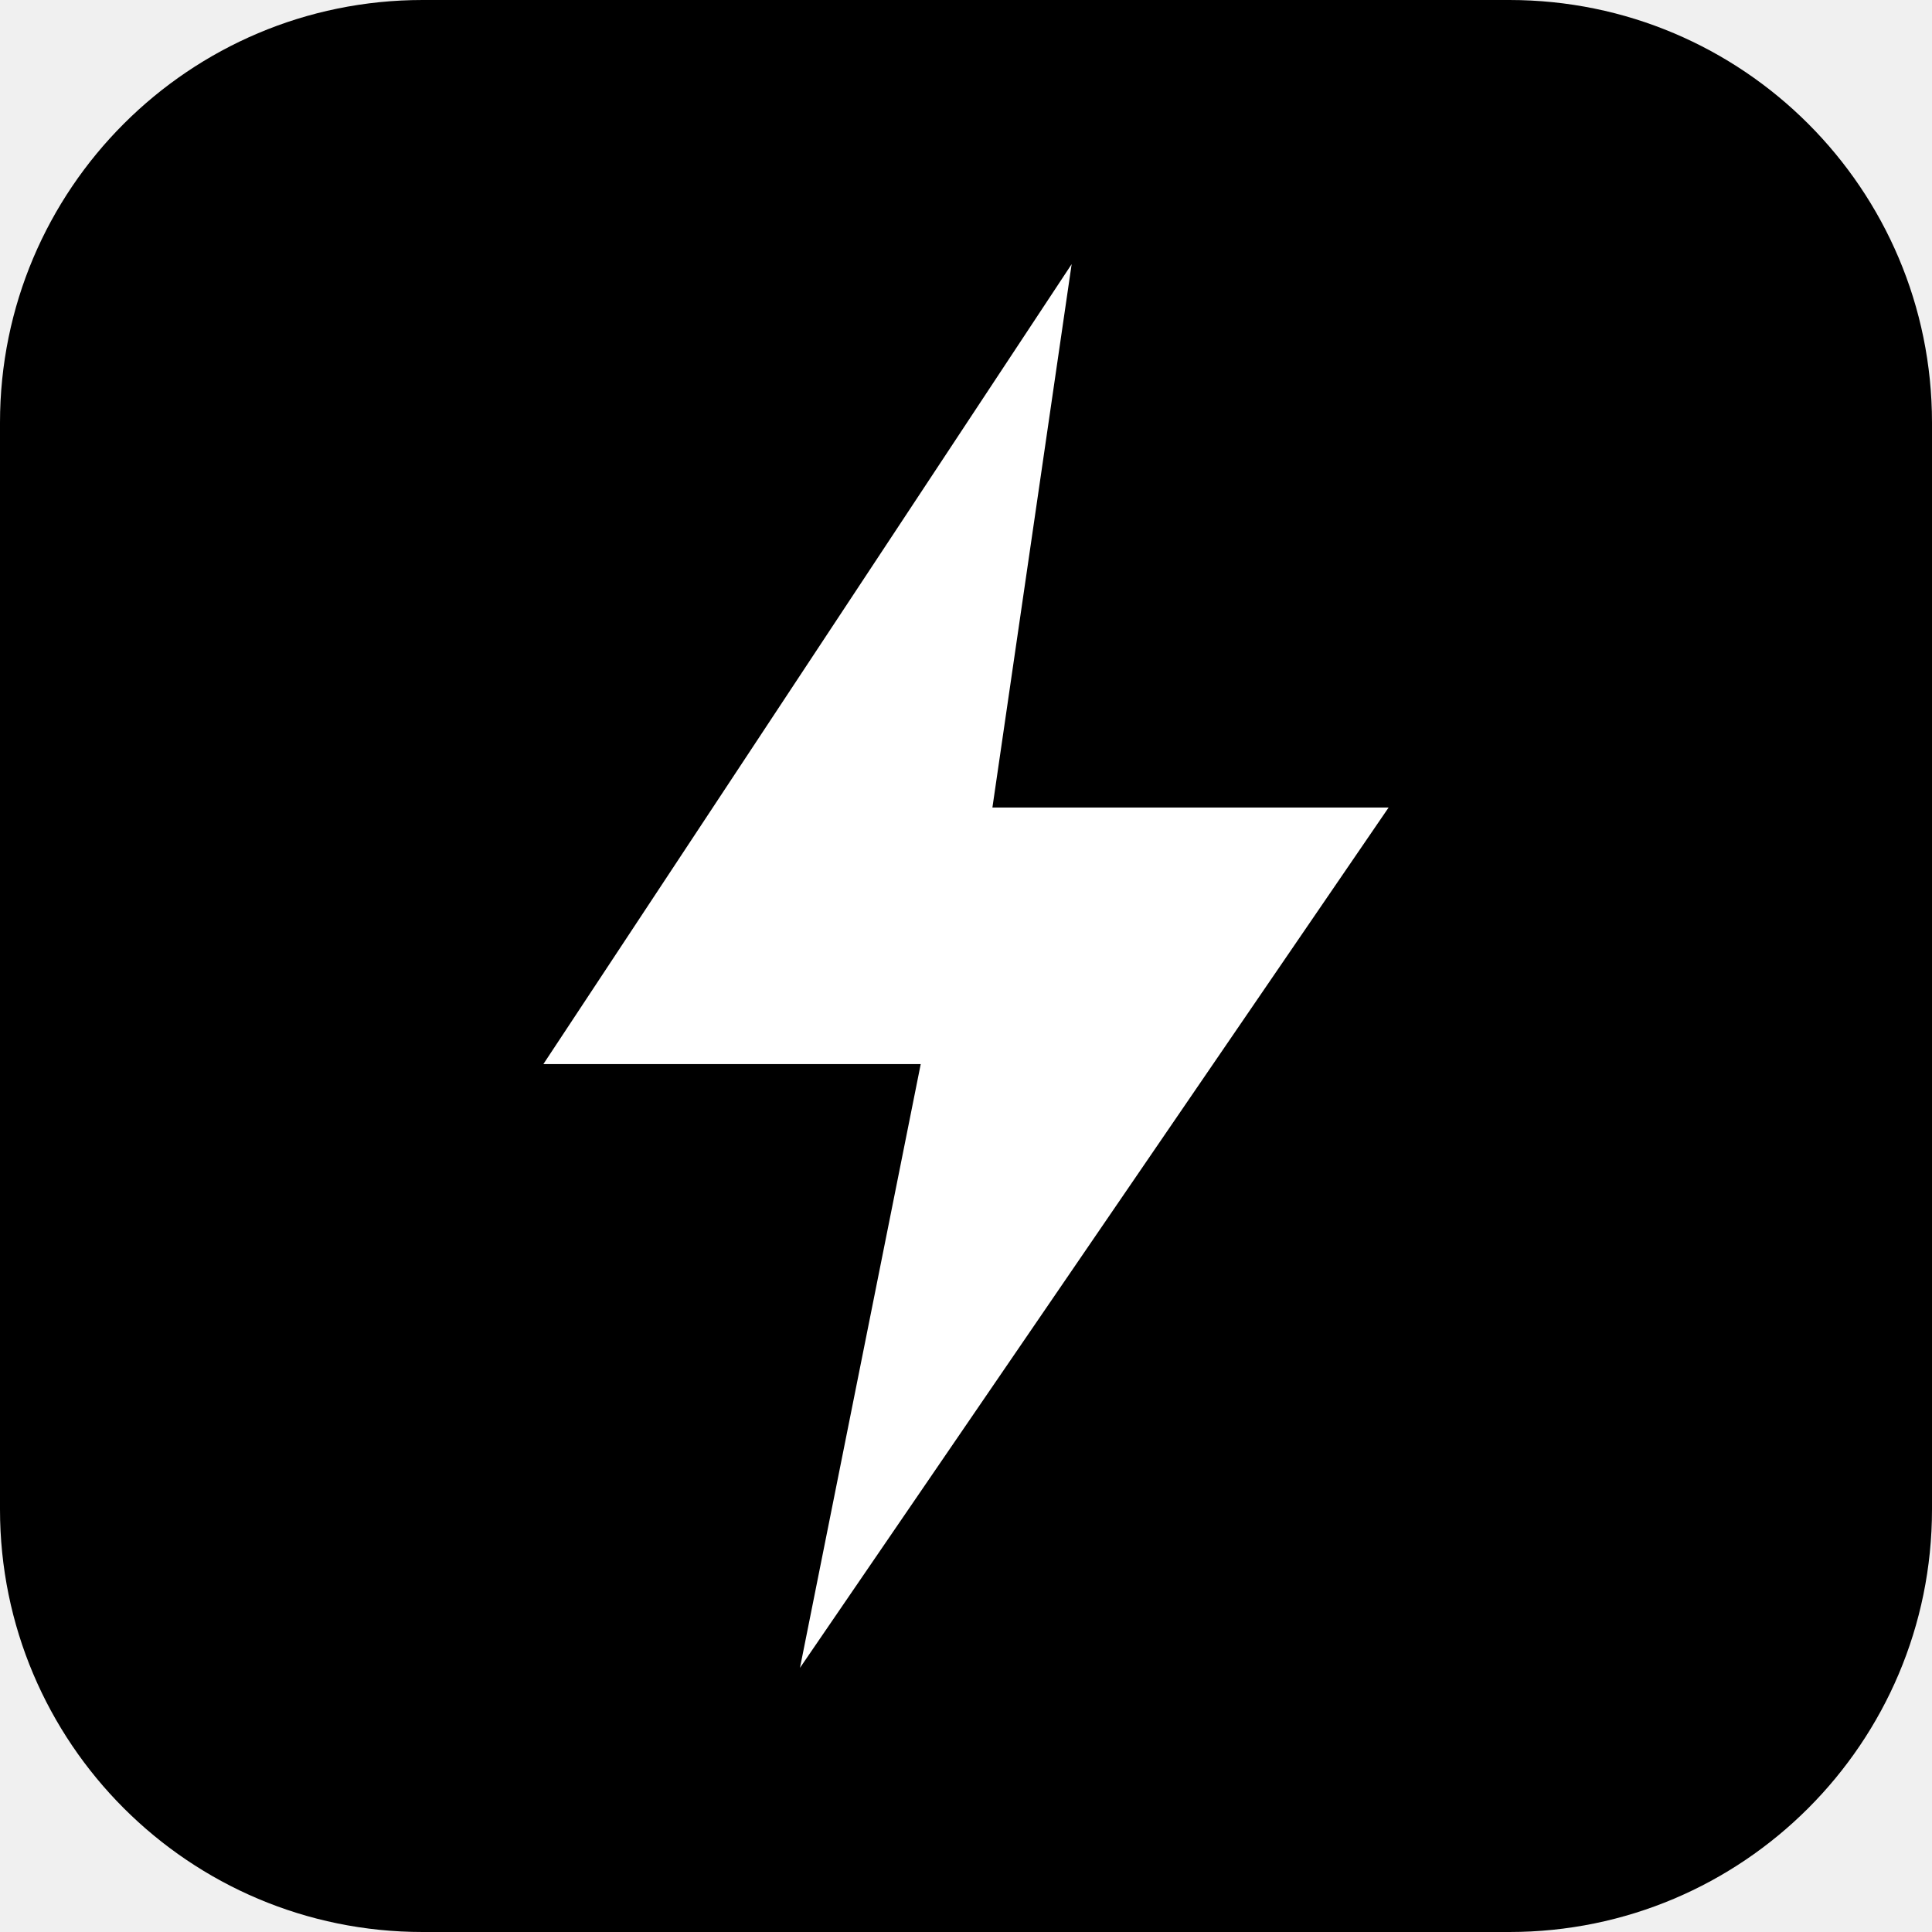
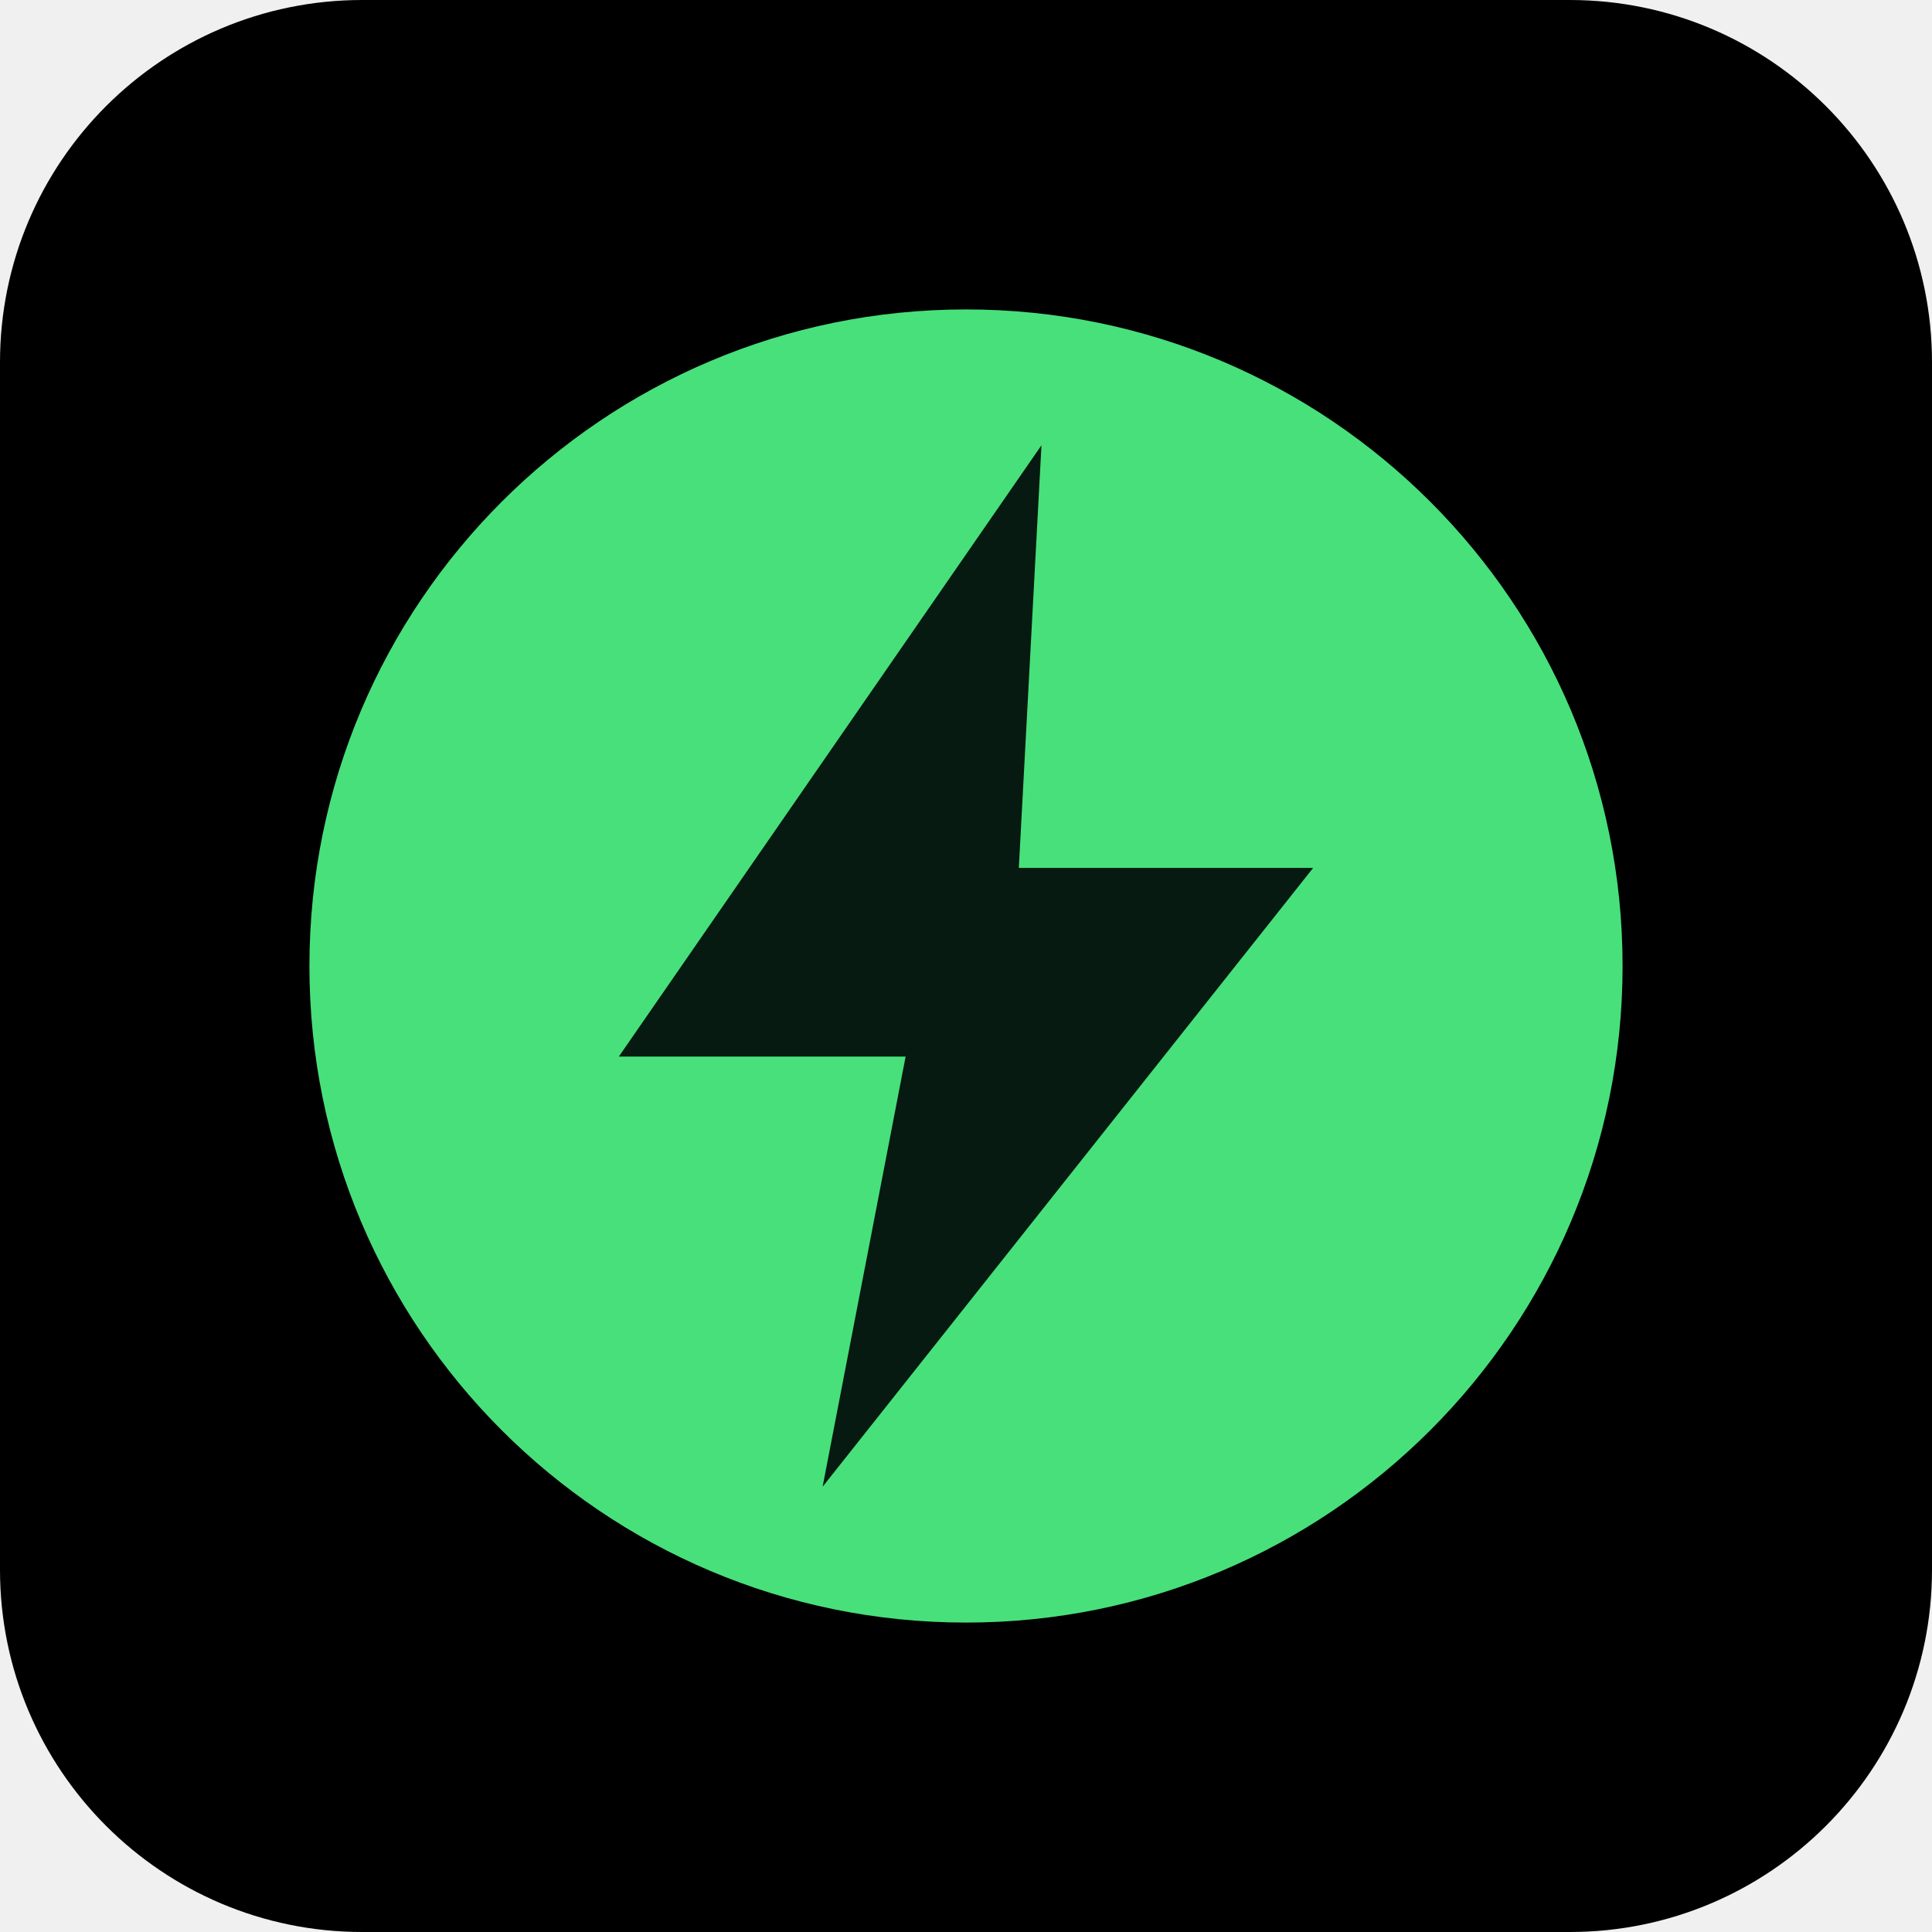
<svg xmlns="http://www.w3.org/2000/svg" width="512" height="512" viewBox="0 0 512 512" fill="none">
-   <rect width="512" height="512" rx="112" fill="#000000" />
-   <path d="M284 70L144 282H244L212 442L368 214H263L284 70Z" fill="#FFFFFF" />
+   <rect width="512" height="512" rx="96" fill="#000000" />
+   <circle cx="256" cy="256" r="174" fill="#48E07B" />
+   <path d="M276 118L164 280H240L218 394L348 230H270L276 118Z" fill="#061A11" />
</svg>
